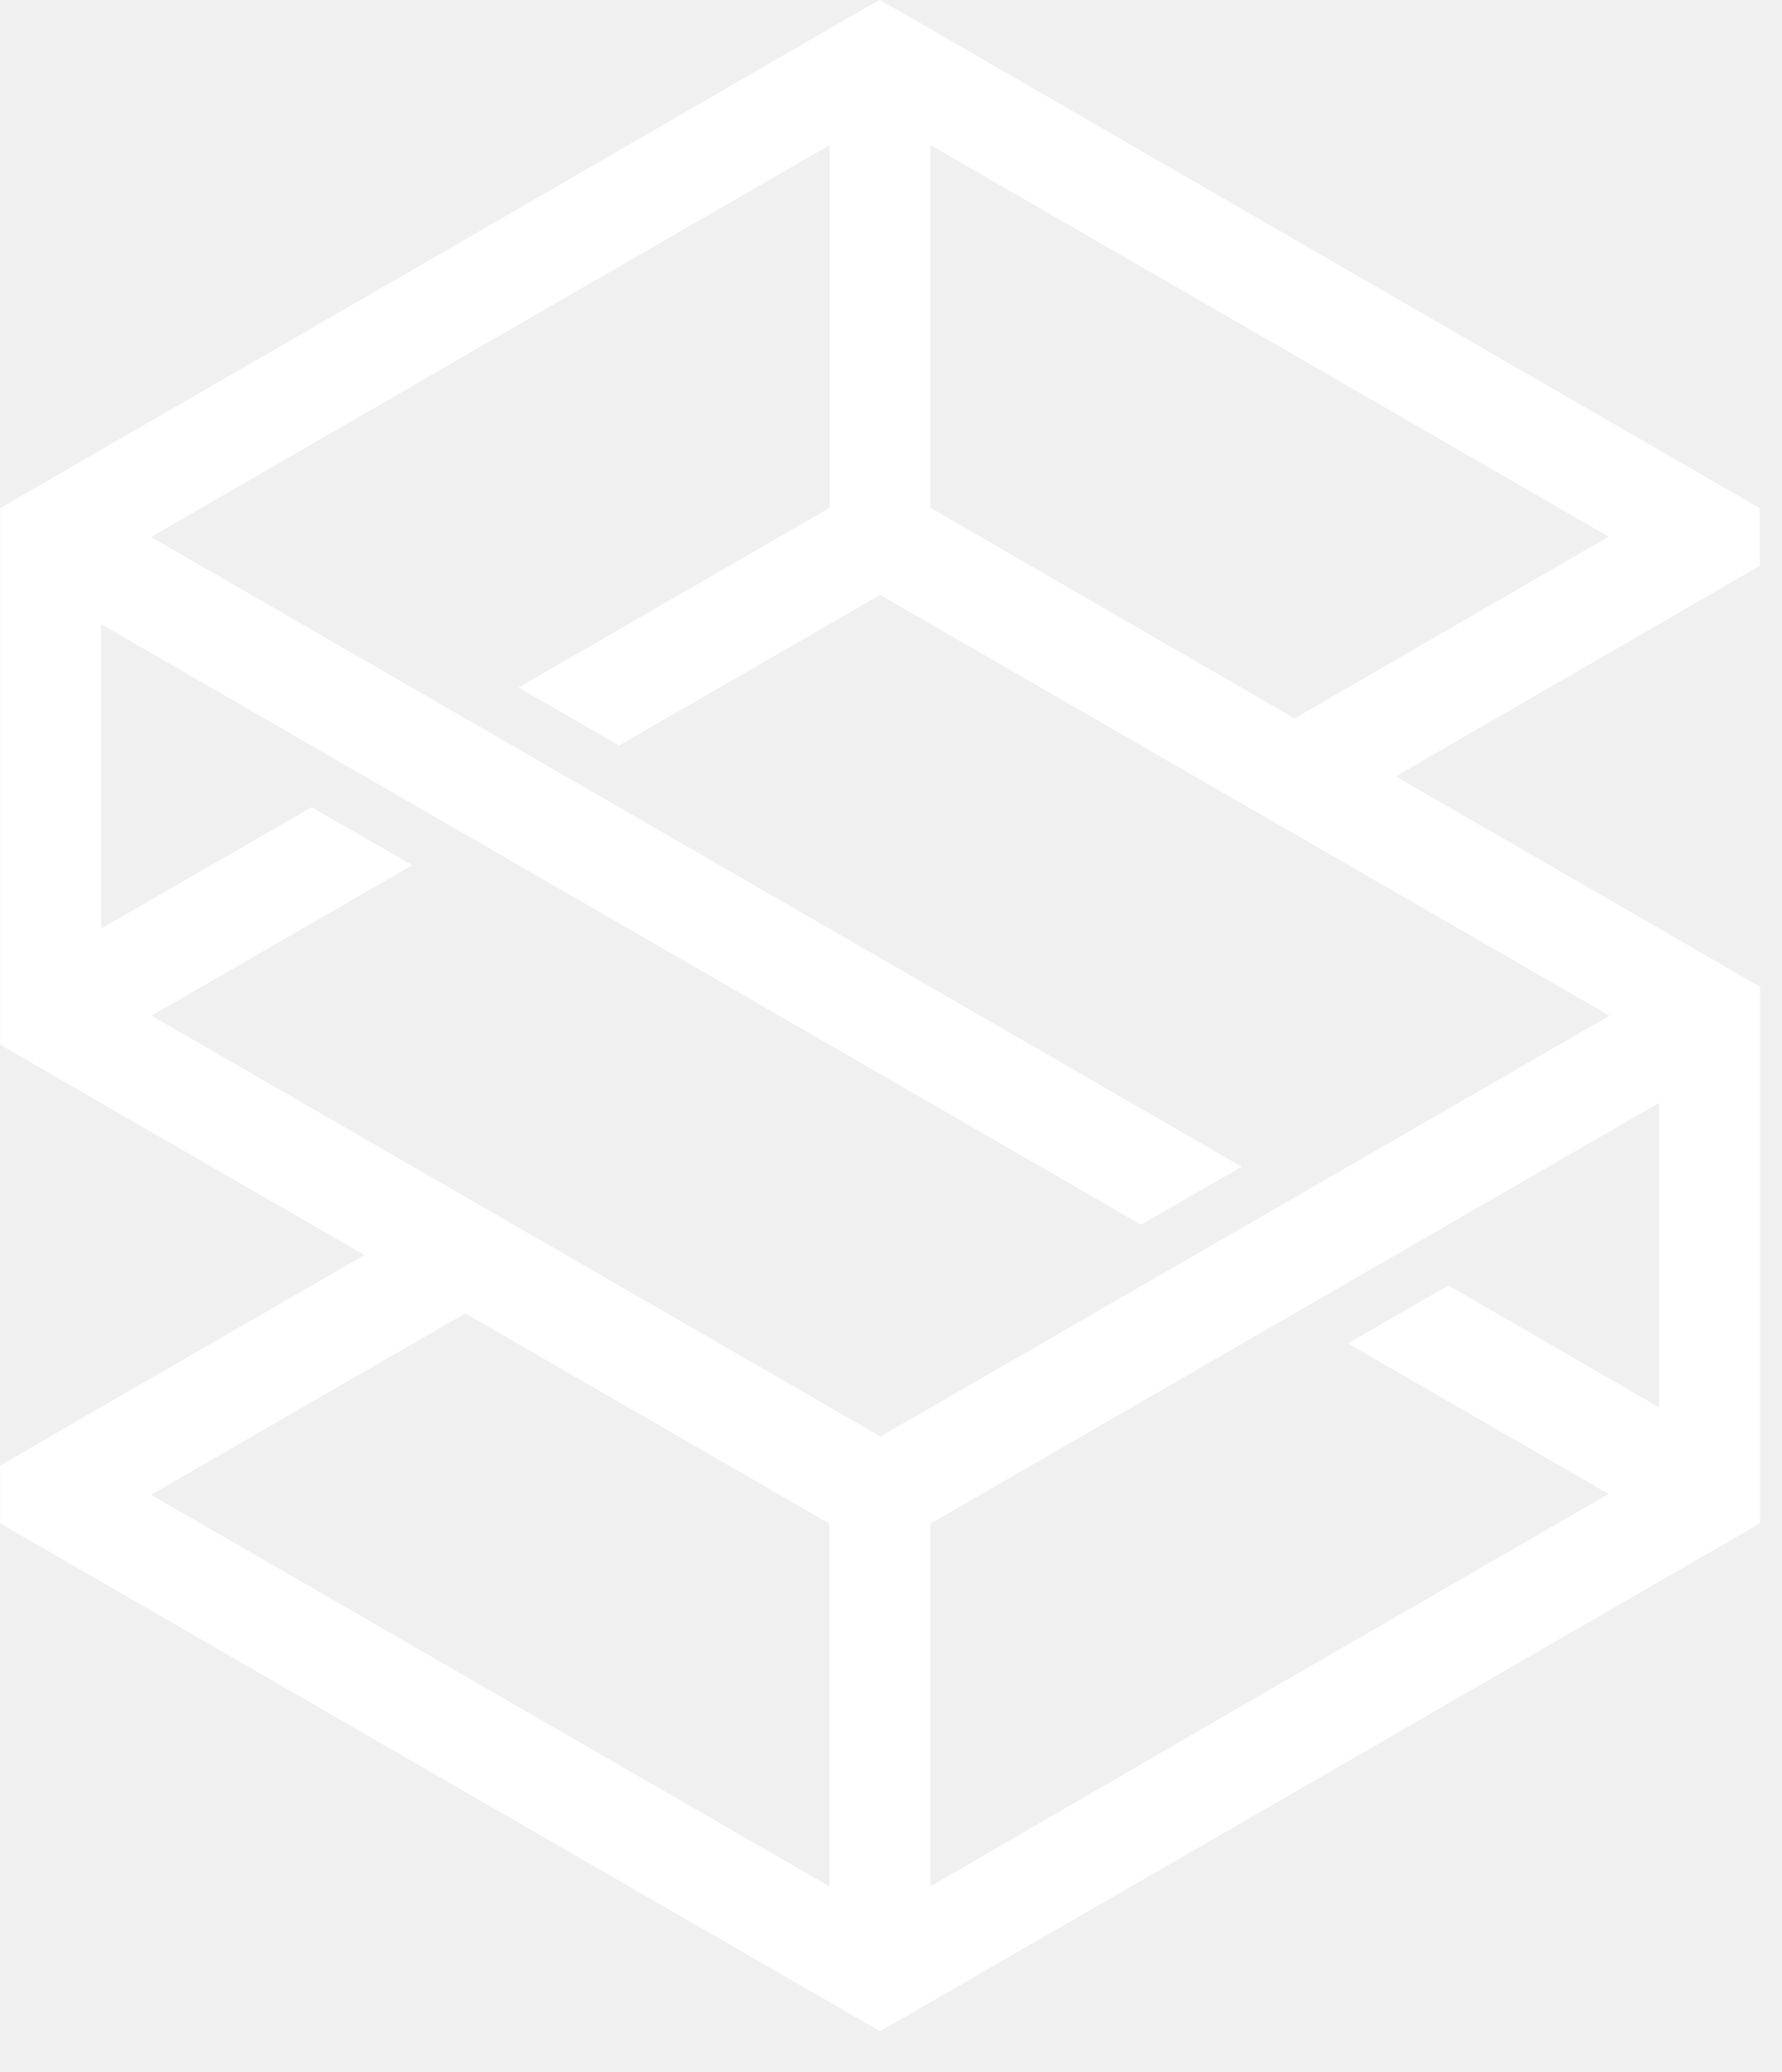
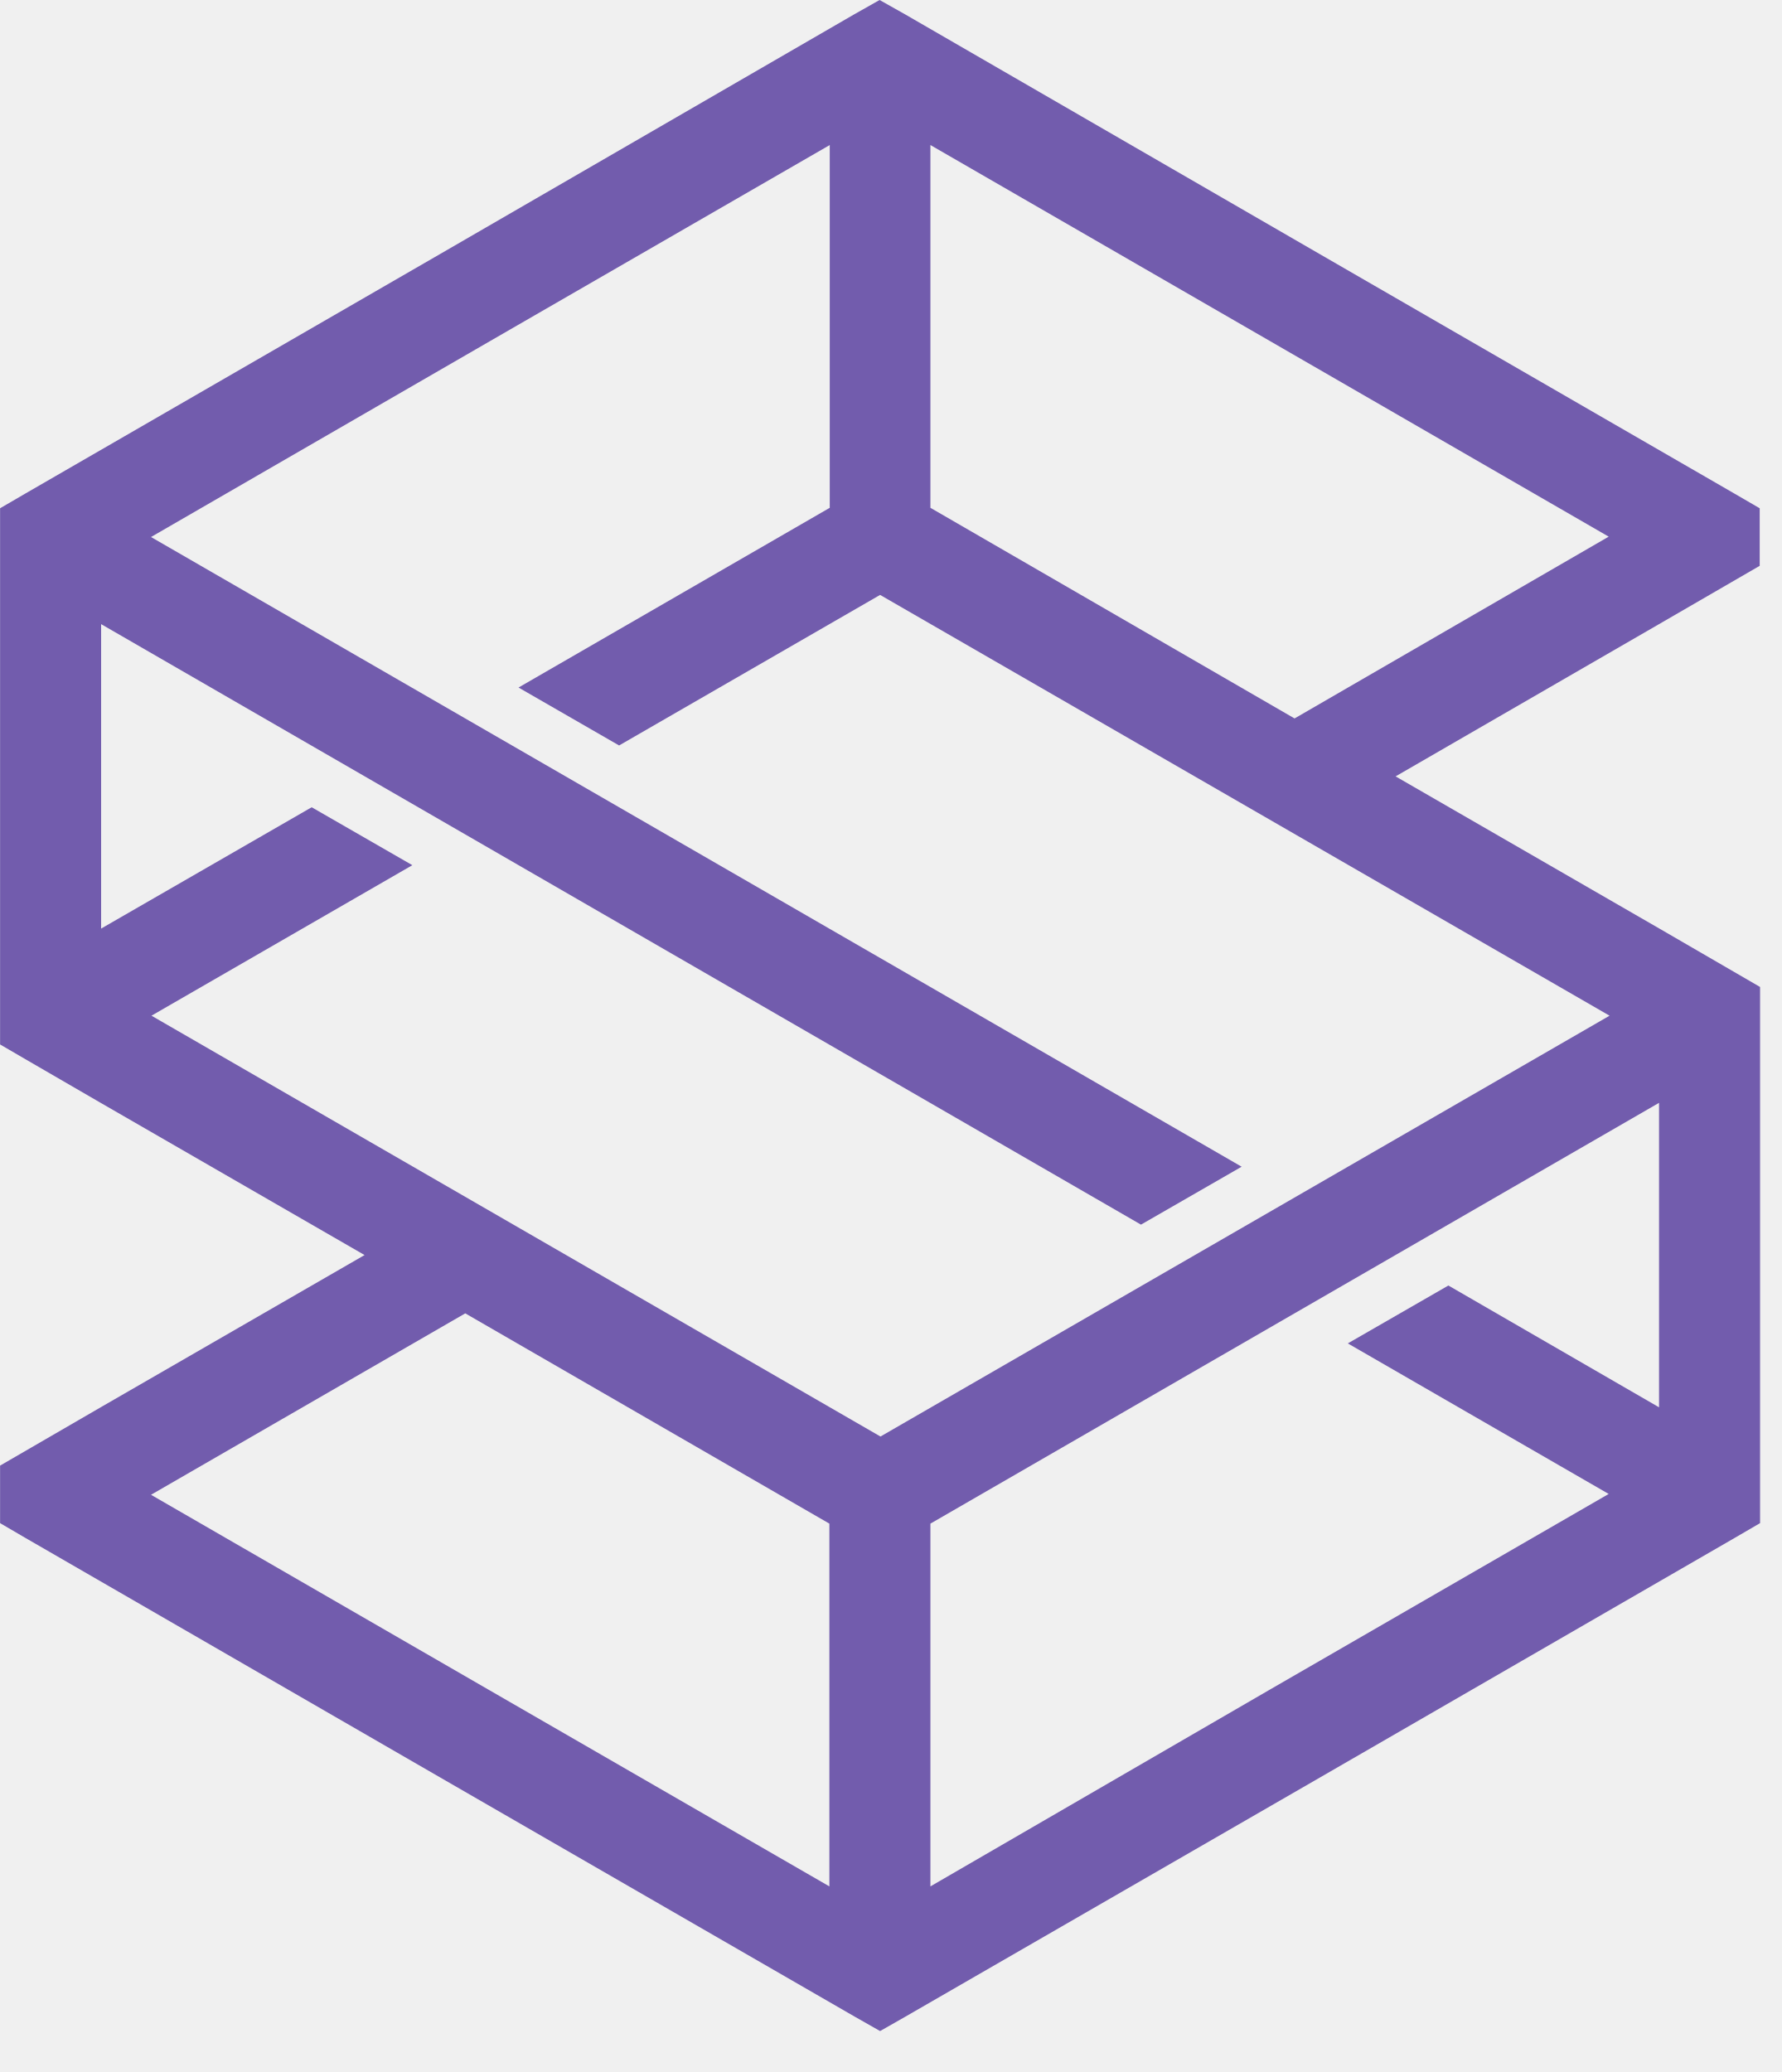
<svg xmlns="http://www.w3.org/2000/svg" width="43" height="50" viewBox="0 0 43 50" fill="none">
  <mask id="mask0_49_814" style="mask-type:luminance" maskUnits="userSpaceOnUse" x="0" y="0" width="43" height="50">
    <path d="M0 0H42.602V49.19H0V0Z" fill="white" />
  </mask>
  <g mask="url(#mask0_49_814)">
-     <path fill-rule="evenodd" clip-rule="evenodd" d="M20.013 45.521L11.828 40.797L3.644 36.071L11.227 31.693L20.013 36.767V45.521ZM22.451 36.767L40.033 26.613V33.96L34.95 31.021L32.523 32.418L38.818 36.051L30.634 40.777L22.451 45.521V36.767ZM31.238 17.337L22.451 12.254V3.5L30.634 8.224L38.818 12.95L31.238 17.337ZM40.033 15.061L42.462 13.654V12.265L41.849 11.909L31.848 6.133L21.838 0.345L21.225 0L20.614 0.345L10.614 6.133L0.613 11.909L0.002 12.265V25.204L0.613 25.56L2.429 26.613L8.797 30.286L2.429 33.96L0.002 35.367V36.755L0.613 37.112L10.614 42.888L20.624 48.664L21.237 49.012L21.848 48.664L31.86 42.888L41.858 37.112L42.471 36.755V23.817L40.042 22.408L33.676 18.735L40.033 15.061ZM21.237 14.356L14.939 17.989L12.512 16.591L20.022 12.254V3.5L11.837 8.224L3.644 12.959L29.961 28.154L27.532 29.552L2.44 15.061V22.408L7.521 19.48L9.95 20.878L3.655 24.51L21.246 34.665L38.839 24.51L21.237 14.356Z" fill="#ffffff" />
+     <path fill-rule="evenodd" clip-rule="evenodd" d="M20.013 45.521L11.828 40.797L3.644 36.071L11.227 31.693L20.013 36.767V45.521ZM22.451 36.767L40.033 26.613V33.96L34.95 31.021L32.523 32.418L38.818 36.051L30.634 40.777L22.451 45.521V36.767ZM31.238 17.337L22.451 12.254V3.5L30.634 8.224L38.818 12.95L31.238 17.337ZM40.033 15.061L42.462 13.654V12.265L41.849 11.909L31.848 6.133L21.838 0.345L21.225 0L20.614 0.345L10.614 6.133L0.613 11.909L0.002 12.265V25.204L0.613 25.56L2.429 26.613L8.797 30.286L2.429 33.96L0.002 35.367V36.755L0.613 37.112L10.614 42.888L20.624 48.664L21.237 49.012L21.848 48.664L31.86 42.888L41.858 37.112L42.471 36.755V23.817L40.042 22.408L33.676 18.735L40.033 15.061ZM21.237 14.356L14.939 17.989L12.512 16.591L20.022 12.254V3.5L11.837 8.224L3.644 12.959L29.961 28.154L27.532 29.552L2.44 15.061V22.408L7.521 19.48L9.95 20.878L3.655 24.51L21.246 34.665L38.839 24.51L21.237 14.356Z" fill="#725CAD" />
  </g>
</svg>
